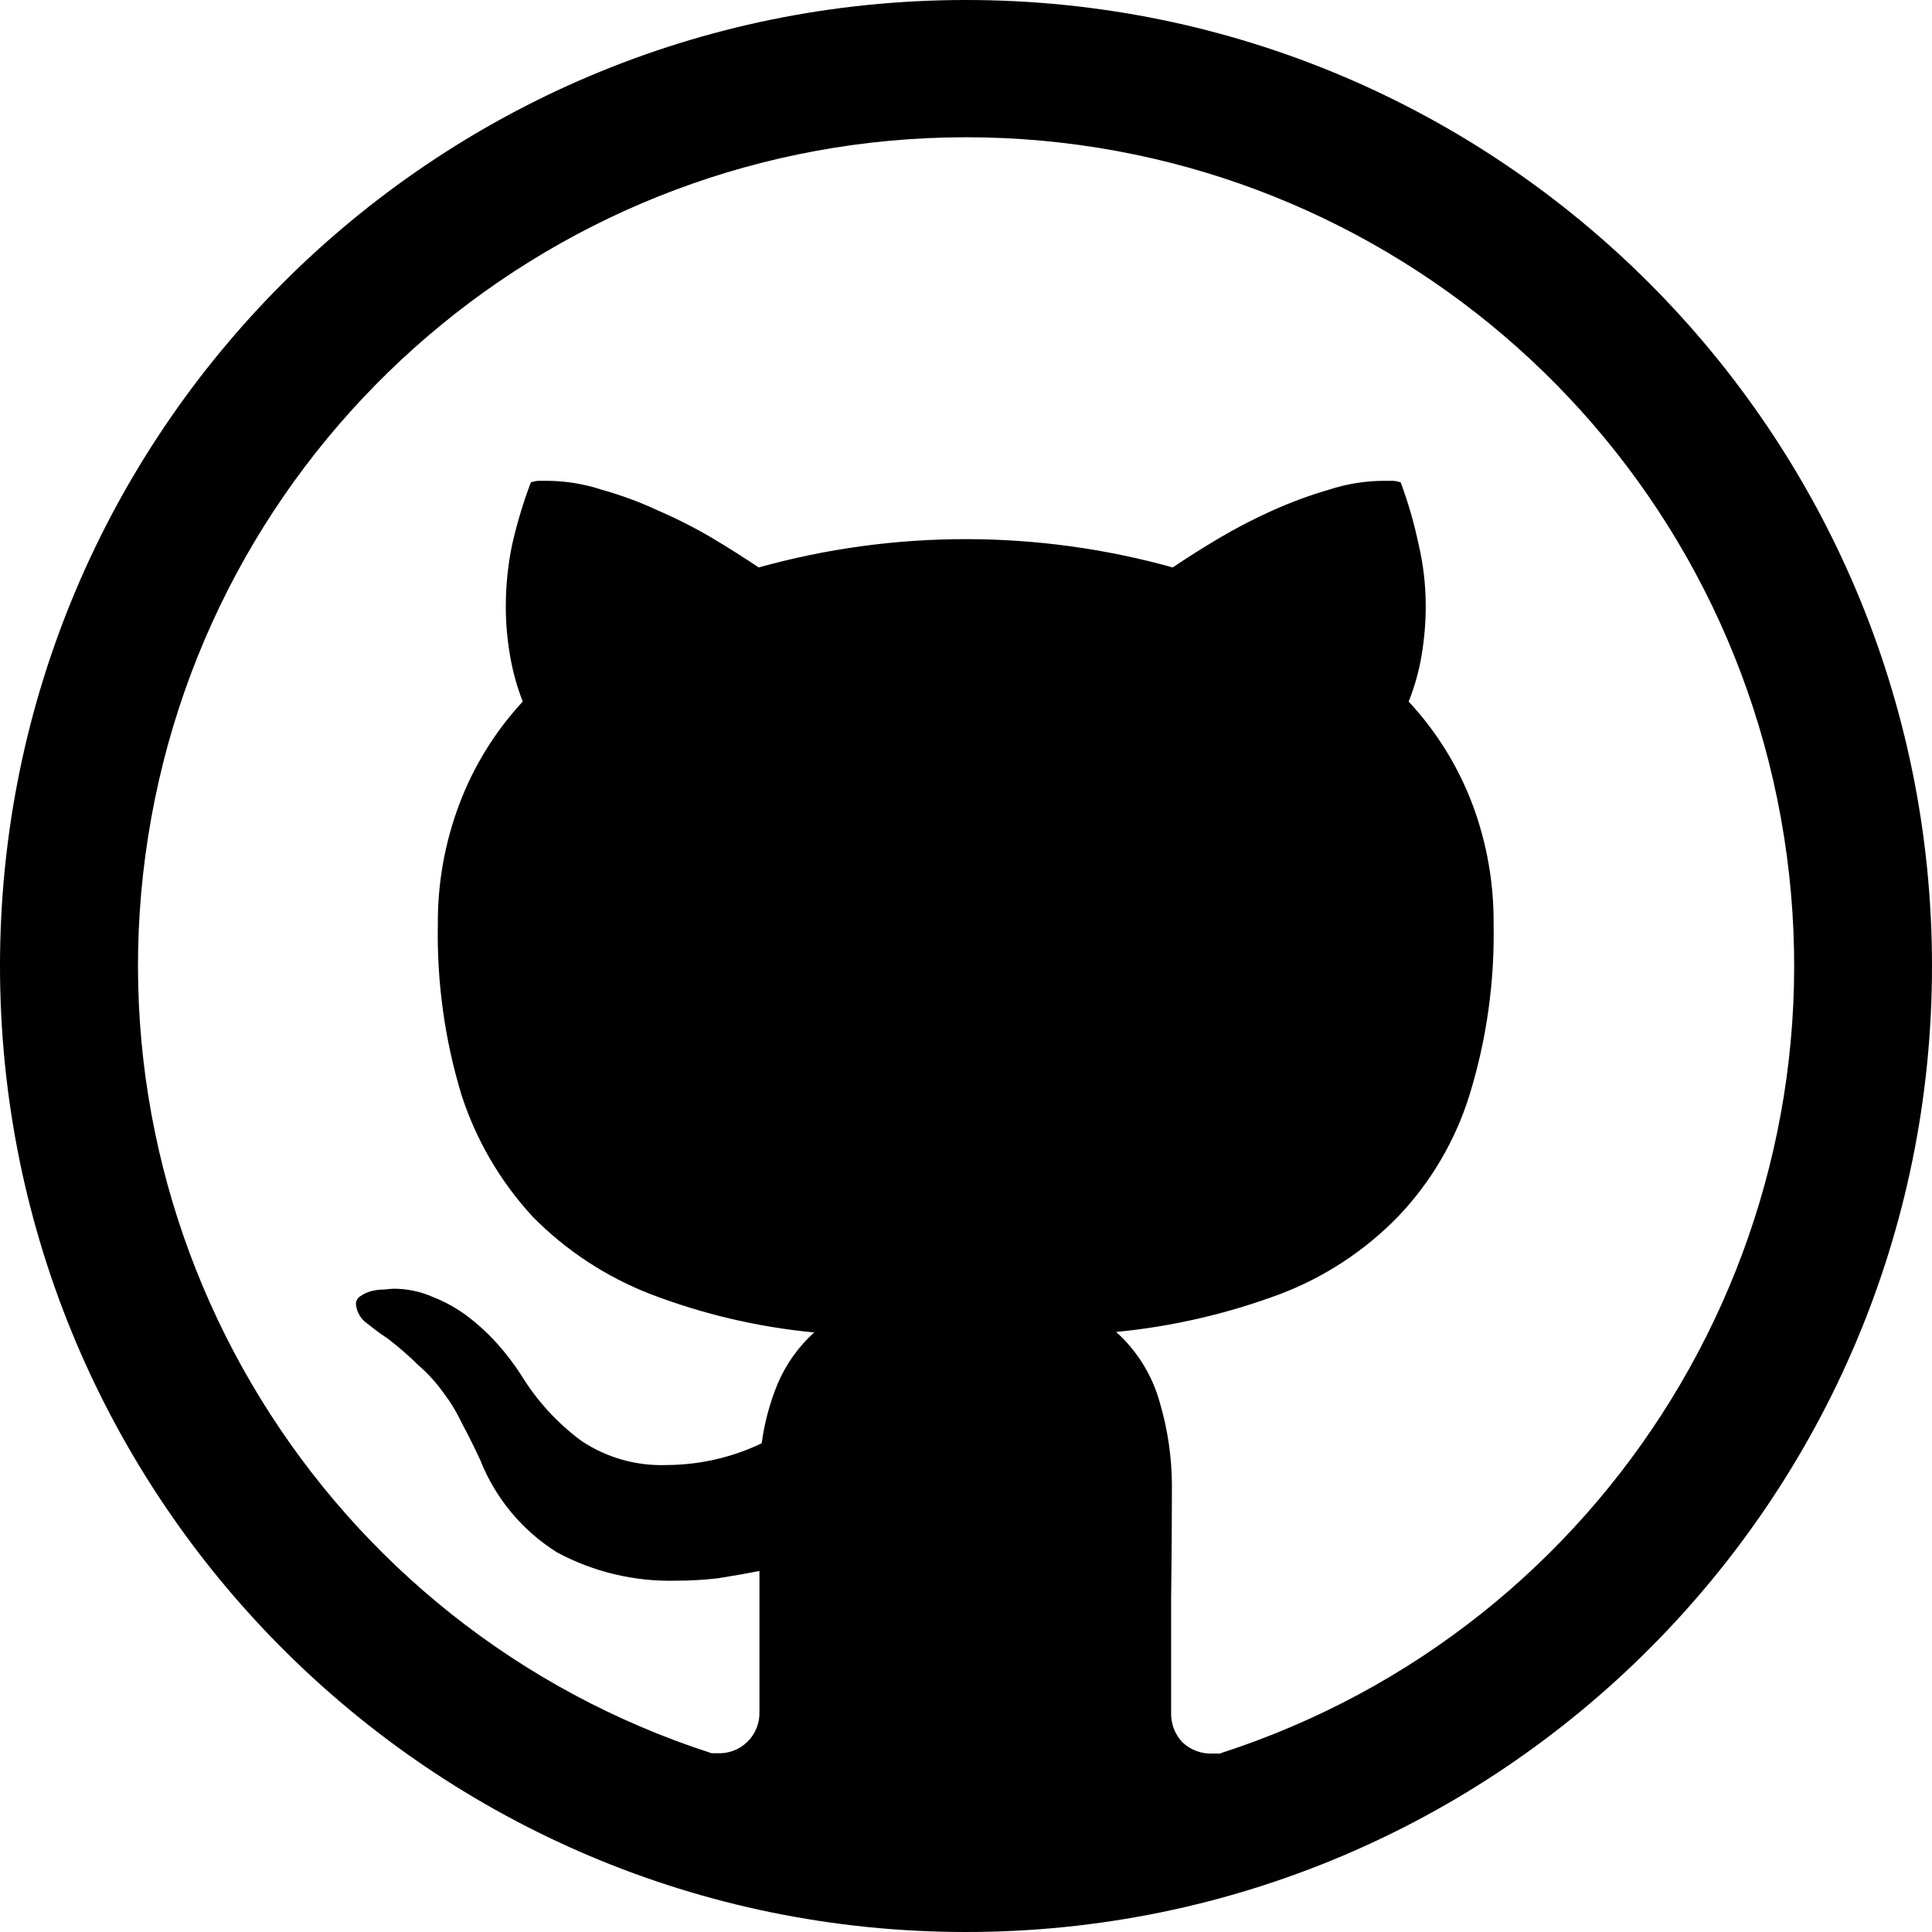
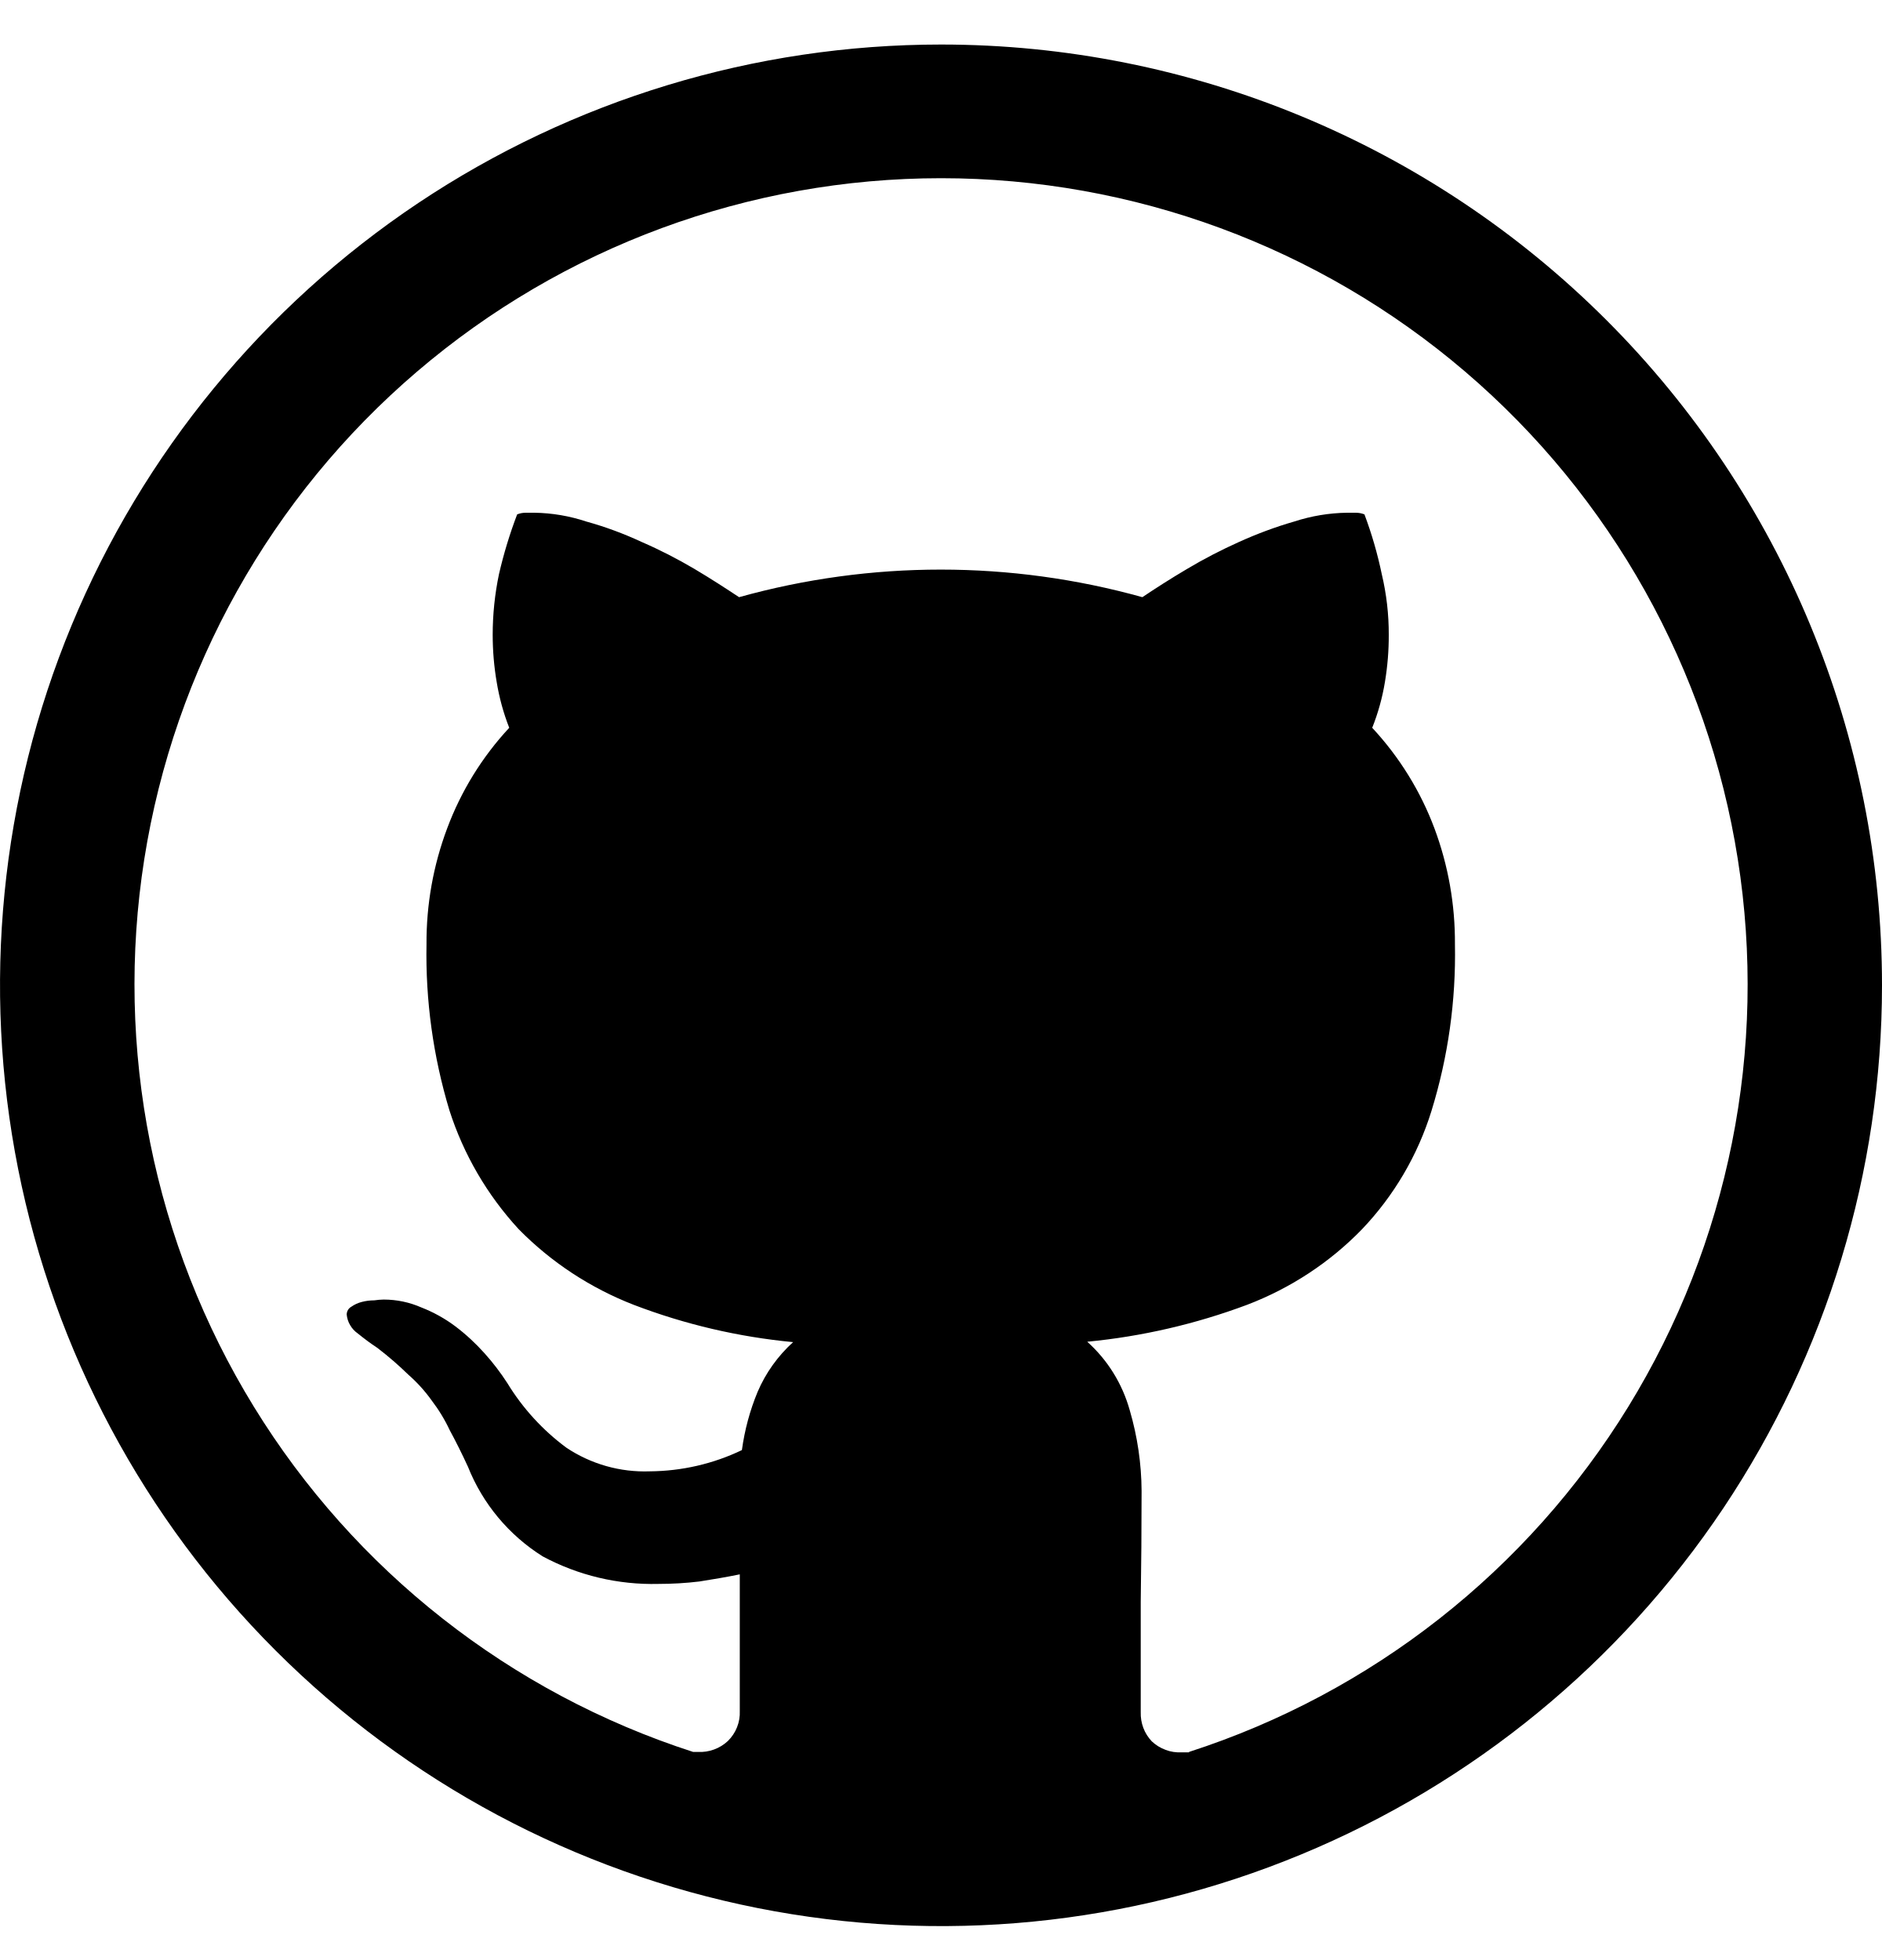
- <svg xmlns="http://www.w3.org/2000/svg" width="800px" height="800px" viewBox="0 0 24 24" fill="#000000">
-   <path d="M12 0a12 12 0 1 0 0 24 12 12 0 0 0 0-24zm3.163 21.783h-.093a.513.513 0 0 1-.382-.14.513.513 0 0 1-.14-.372v-1.406c.006-.467.01-.94.01-1.416a3.693 3.693 0 0 0-.151-1.028 1.832 1.832 0 0 0-.542-.875 8.014 8.014 0 0 0 2.038-.471 4.051 4.051 0 0 0 1.466-.964c.407-.427.71-.943.885-1.506a6.77 6.77 0 0 0 .3-2.13 4.138 4.138 0 0 0-.26-1.476 3.892 3.892 0 0 0-.795-1.284 2.81 2.81 0 0 0 .162-.582c.033-.2.05-.402.05-.604 0-.26-.03-.52-.09-.773a5.309 5.309 0 0 0-.221-.763.293.293 0 0 0-.111-.02h-.11c-.23.002-.456.04-.674.111a5.34 5.34 0 0 0-.703.26 6.503 6.503 0 0 0-.661.343c-.215.127-.405.249-.573.362a9.578 9.578 0 0 0-5.143 0 13.507 13.507 0 0 0-.572-.362 6.022 6.022 0 0 0-.672-.342 4.516 4.516 0 0 0-.705-.261 2.203 2.203 0 0 0-.662-.111h-.11a.29.29 0 0 0-.11.02 5.844 5.844 0 0 0-.23.763c-.054.254-.08.513-.081.773 0 .202.017.404.051.604.033.199.086.394.16.582A3.888 3.888 0 0 0 5.702 10a4.142 4.142 0 0 0-.263 1.476 6.871 6.871 0 0 0 .292 2.12c.181.563.483 1.08.884 1.516.415.422.915.75 1.466.964.653.25 1.337.41 2.033.476a1.828 1.828 0 0 0-.452.633 2.99 2.99 0 0 0-.2.744 2.754 2.754 0 0 1-1.175.27 1.788 1.788 0 0 1-1.065-.3 2.904 2.904 0 0 1-.752-.824 3.1 3.1 0 0 0-.292-.382 2.693 2.693 0 0 0-.372-.343 1.841 1.841 0 0 0-.432-.24 1.2 1.2 0 0 0-.481-.101c-.04.001-.08.005-.12.01a.649.649 0 0 0-.162.02.408.408 0 0 0-.13.06.116.116 0 0 0-.06.1.33.33 0 0 0 .14.242c.093.074.17.131.232.171l.03.021c.133.103.261.214.382.333.112.098.213.209.3.33.09.119.168.246.231.381.073.134.15.288.231.463.188.474.522.875.954 1.145.453.243.961.364 1.476.351.174 0 .349-.01.522-.03.172-.028.343-.057.515-.091v1.743a.5.5 0 0 1-.533.521h-.062a10.286 10.286 0 1 1 6.324 0v.005z" />
+ <svg xmlns="http://www.w3.org/2000/svg" width="24" height="25" viewBox="0 0 24 25" fill="currentColor">
+   <path d="M12 0.568C9.627 0.568 7.307 1.272 5.333 2.59C3.36 3.909 1.822 5.783 0.913 7.976C0.005 10.168 -0.232 12.581 0.231 14.909C0.694 17.237 1.836 19.375 3.515 21.053C5.193 22.731 7.331 23.874 9.659 24.337C11.987 24.8 14.399 24.563 16.592 23.654C18.785 22.746 20.659 21.208 21.978 19.235C23.296 17.261 24 14.941 24 12.568C24 9.385 22.736 6.333 20.485 4.082C18.235 1.832 15.183 0.568 12 0.568ZM15.163 22.351H15.07C15 22.355 14.93 22.345 14.865 22.32C14.799 22.296 14.739 22.259 14.688 22.211C14.641 22.161 14.604 22.103 14.58 22.039C14.556 21.975 14.545 21.907 14.547 21.839V20.433C14.554 19.965 14.558 19.494 14.558 19.017C14.556 18.669 14.505 18.322 14.407 17.988C14.313 17.651 14.126 17.348 13.865 17.114C14.562 17.047 15.248 16.888 15.903 16.643C16.456 16.432 16.957 16.104 17.369 15.679C17.776 15.252 18.079 14.736 18.254 14.172C18.467 13.483 18.568 12.764 18.554 12.043C18.557 11.539 18.469 11.039 18.293 10.567C18.115 10.091 17.845 9.655 17.499 9.283C17.574 9.095 17.628 8.9 17.661 8.7C17.694 8.501 17.711 8.299 17.71 8.097C17.711 7.837 17.681 7.577 17.621 7.324C17.567 7.064 17.493 6.809 17.4 6.561C17.365 6.547 17.327 6.54 17.289 6.54H17.179C16.95 6.543 16.723 6.581 16.505 6.652C16.265 6.721 16.03 6.809 15.802 6.912C15.575 7.014 15.354 7.128 15.141 7.255C14.926 7.382 14.736 7.504 14.568 7.617C12.886 7.148 11.107 7.148 9.425 7.617C9.254 7.504 9.067 7.382 8.853 7.255C8.636 7.127 8.412 7.012 8.181 6.912C7.953 6.806 7.718 6.719 7.476 6.652C7.262 6.581 7.039 6.543 6.814 6.54H6.705C6.667 6.54 6.63 6.547 6.595 6.561C6.5 6.81 6.423 7.064 6.363 7.324C6.31 7.578 6.283 7.837 6.283 8.097C6.283 8.299 6.3 8.501 6.334 8.7C6.367 8.9 6.42 9.095 6.494 9.283C6.148 9.655 5.879 10.092 5.702 10.567C5.525 11.039 5.436 11.539 5.439 12.043C5.425 12.76 5.524 13.475 5.731 14.162C5.912 14.726 6.214 15.244 6.615 15.679C7.03 16.101 7.53 16.429 8.081 16.643C8.734 16.893 9.418 17.053 10.114 17.119C9.92 17.295 9.765 17.511 9.662 17.752C9.563 17.99 9.496 18.24 9.461 18.496C9.095 18.672 8.693 18.764 8.287 18.767C7.909 18.781 7.536 18.675 7.222 18.465C6.921 18.242 6.665 17.962 6.47 17.642C6.383 17.507 6.285 17.379 6.178 17.26C6.065 17.134 5.941 17.019 5.806 16.917C5.674 16.818 5.528 16.737 5.374 16.677C5.222 16.61 5.058 16.576 4.893 16.576C4.852 16.577 4.812 16.58 4.773 16.586C4.718 16.586 4.664 16.593 4.611 16.607C4.565 16.619 4.521 16.639 4.481 16.667C4.463 16.677 4.448 16.691 4.438 16.708C4.427 16.726 4.422 16.746 4.421 16.766C4.426 16.814 4.44 16.861 4.465 16.902C4.489 16.944 4.522 16.98 4.562 17.008C4.654 17.082 4.731 17.139 4.793 17.179L4.822 17.2C4.956 17.303 5.084 17.414 5.205 17.532C5.317 17.63 5.418 17.741 5.505 17.863C5.595 17.981 5.673 18.109 5.736 18.244C5.809 18.378 5.886 18.532 5.967 18.707C6.155 19.18 6.489 19.581 6.921 19.852C7.374 20.095 7.882 20.216 8.397 20.203C8.571 20.203 8.746 20.193 8.919 20.172C9.091 20.145 9.262 20.116 9.434 20.081V21.825C9.437 21.895 9.425 21.966 9.399 22.031C9.373 22.097 9.333 22.156 9.283 22.206C9.232 22.254 9.172 22.291 9.106 22.315C9.04 22.339 8.971 22.35 8.901 22.346H8.839C6.507 21.593 4.521 20.032 3.238 17.944C1.955 15.856 1.459 13.379 1.84 10.958C2.222 8.537 3.455 6.332 5.318 4.74C7.18 3.148 9.55 2.273 12.001 2.273C14.451 2.273 16.822 3.148 18.684 4.74C20.547 6.332 21.78 8.537 22.161 10.958C22.543 13.379 22.047 15.856 20.764 17.944C19.481 20.032 17.495 21.593 15.163 22.346V22.351Z" />
</svg>
